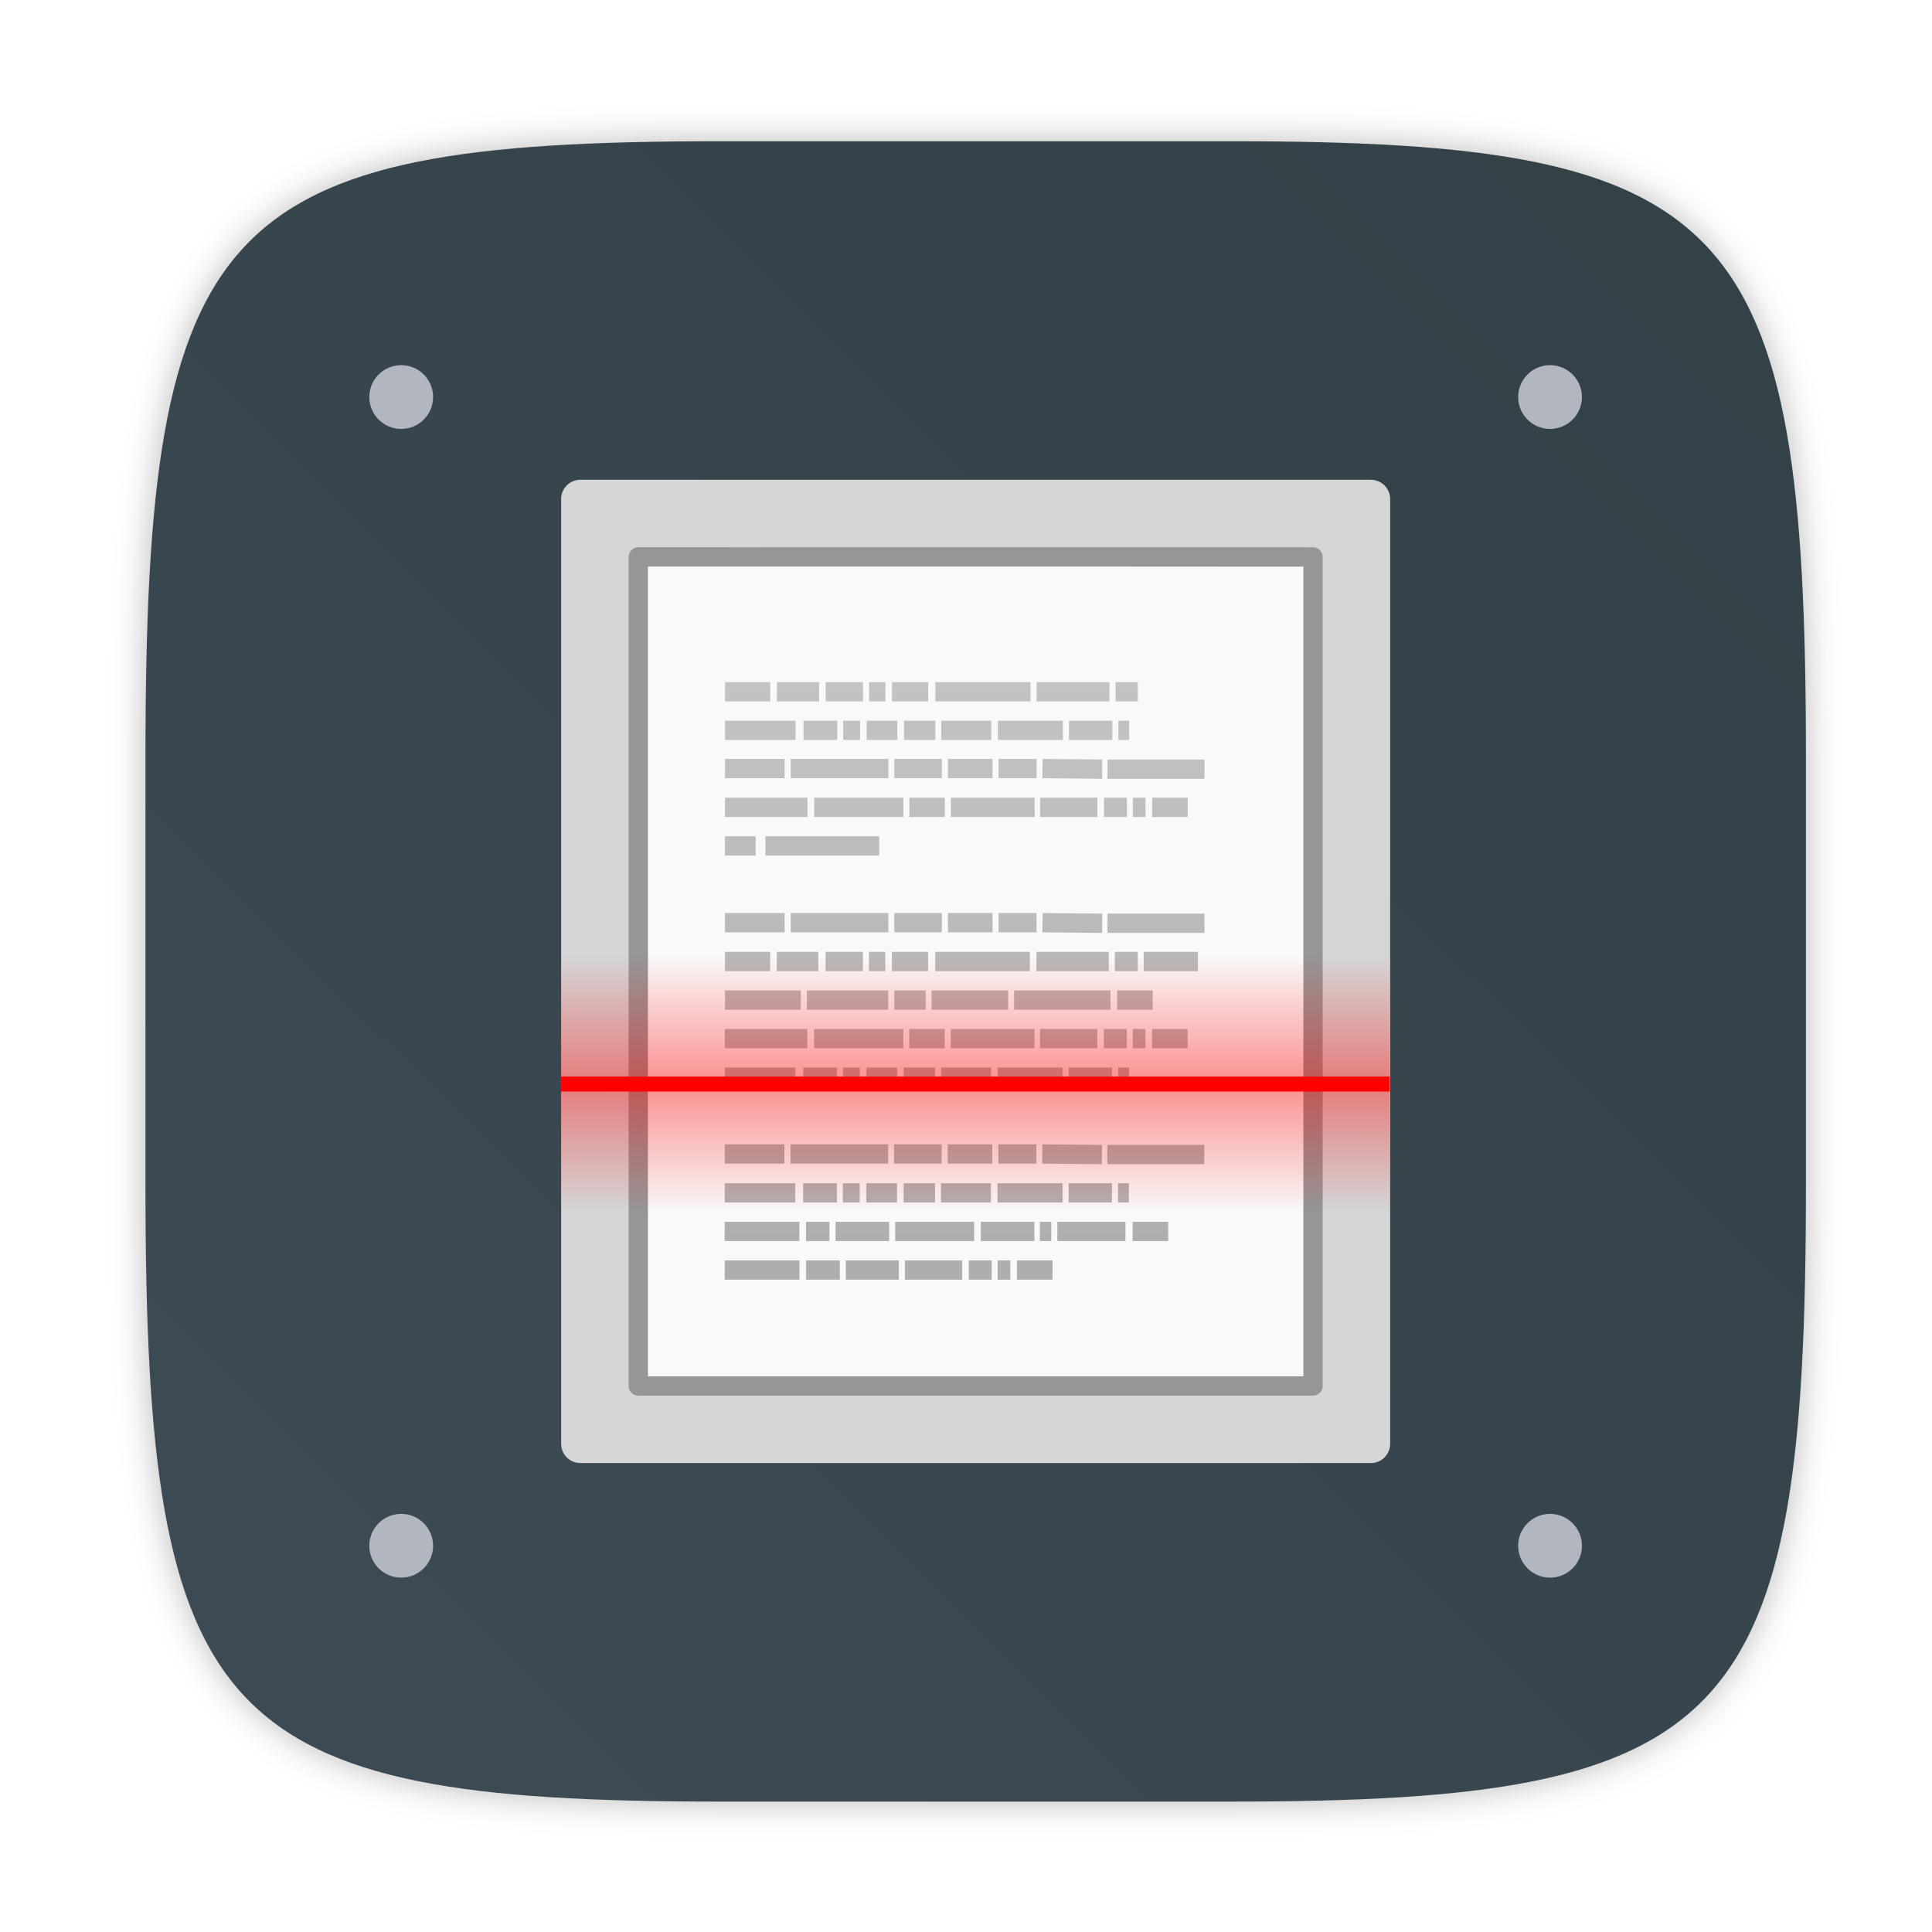
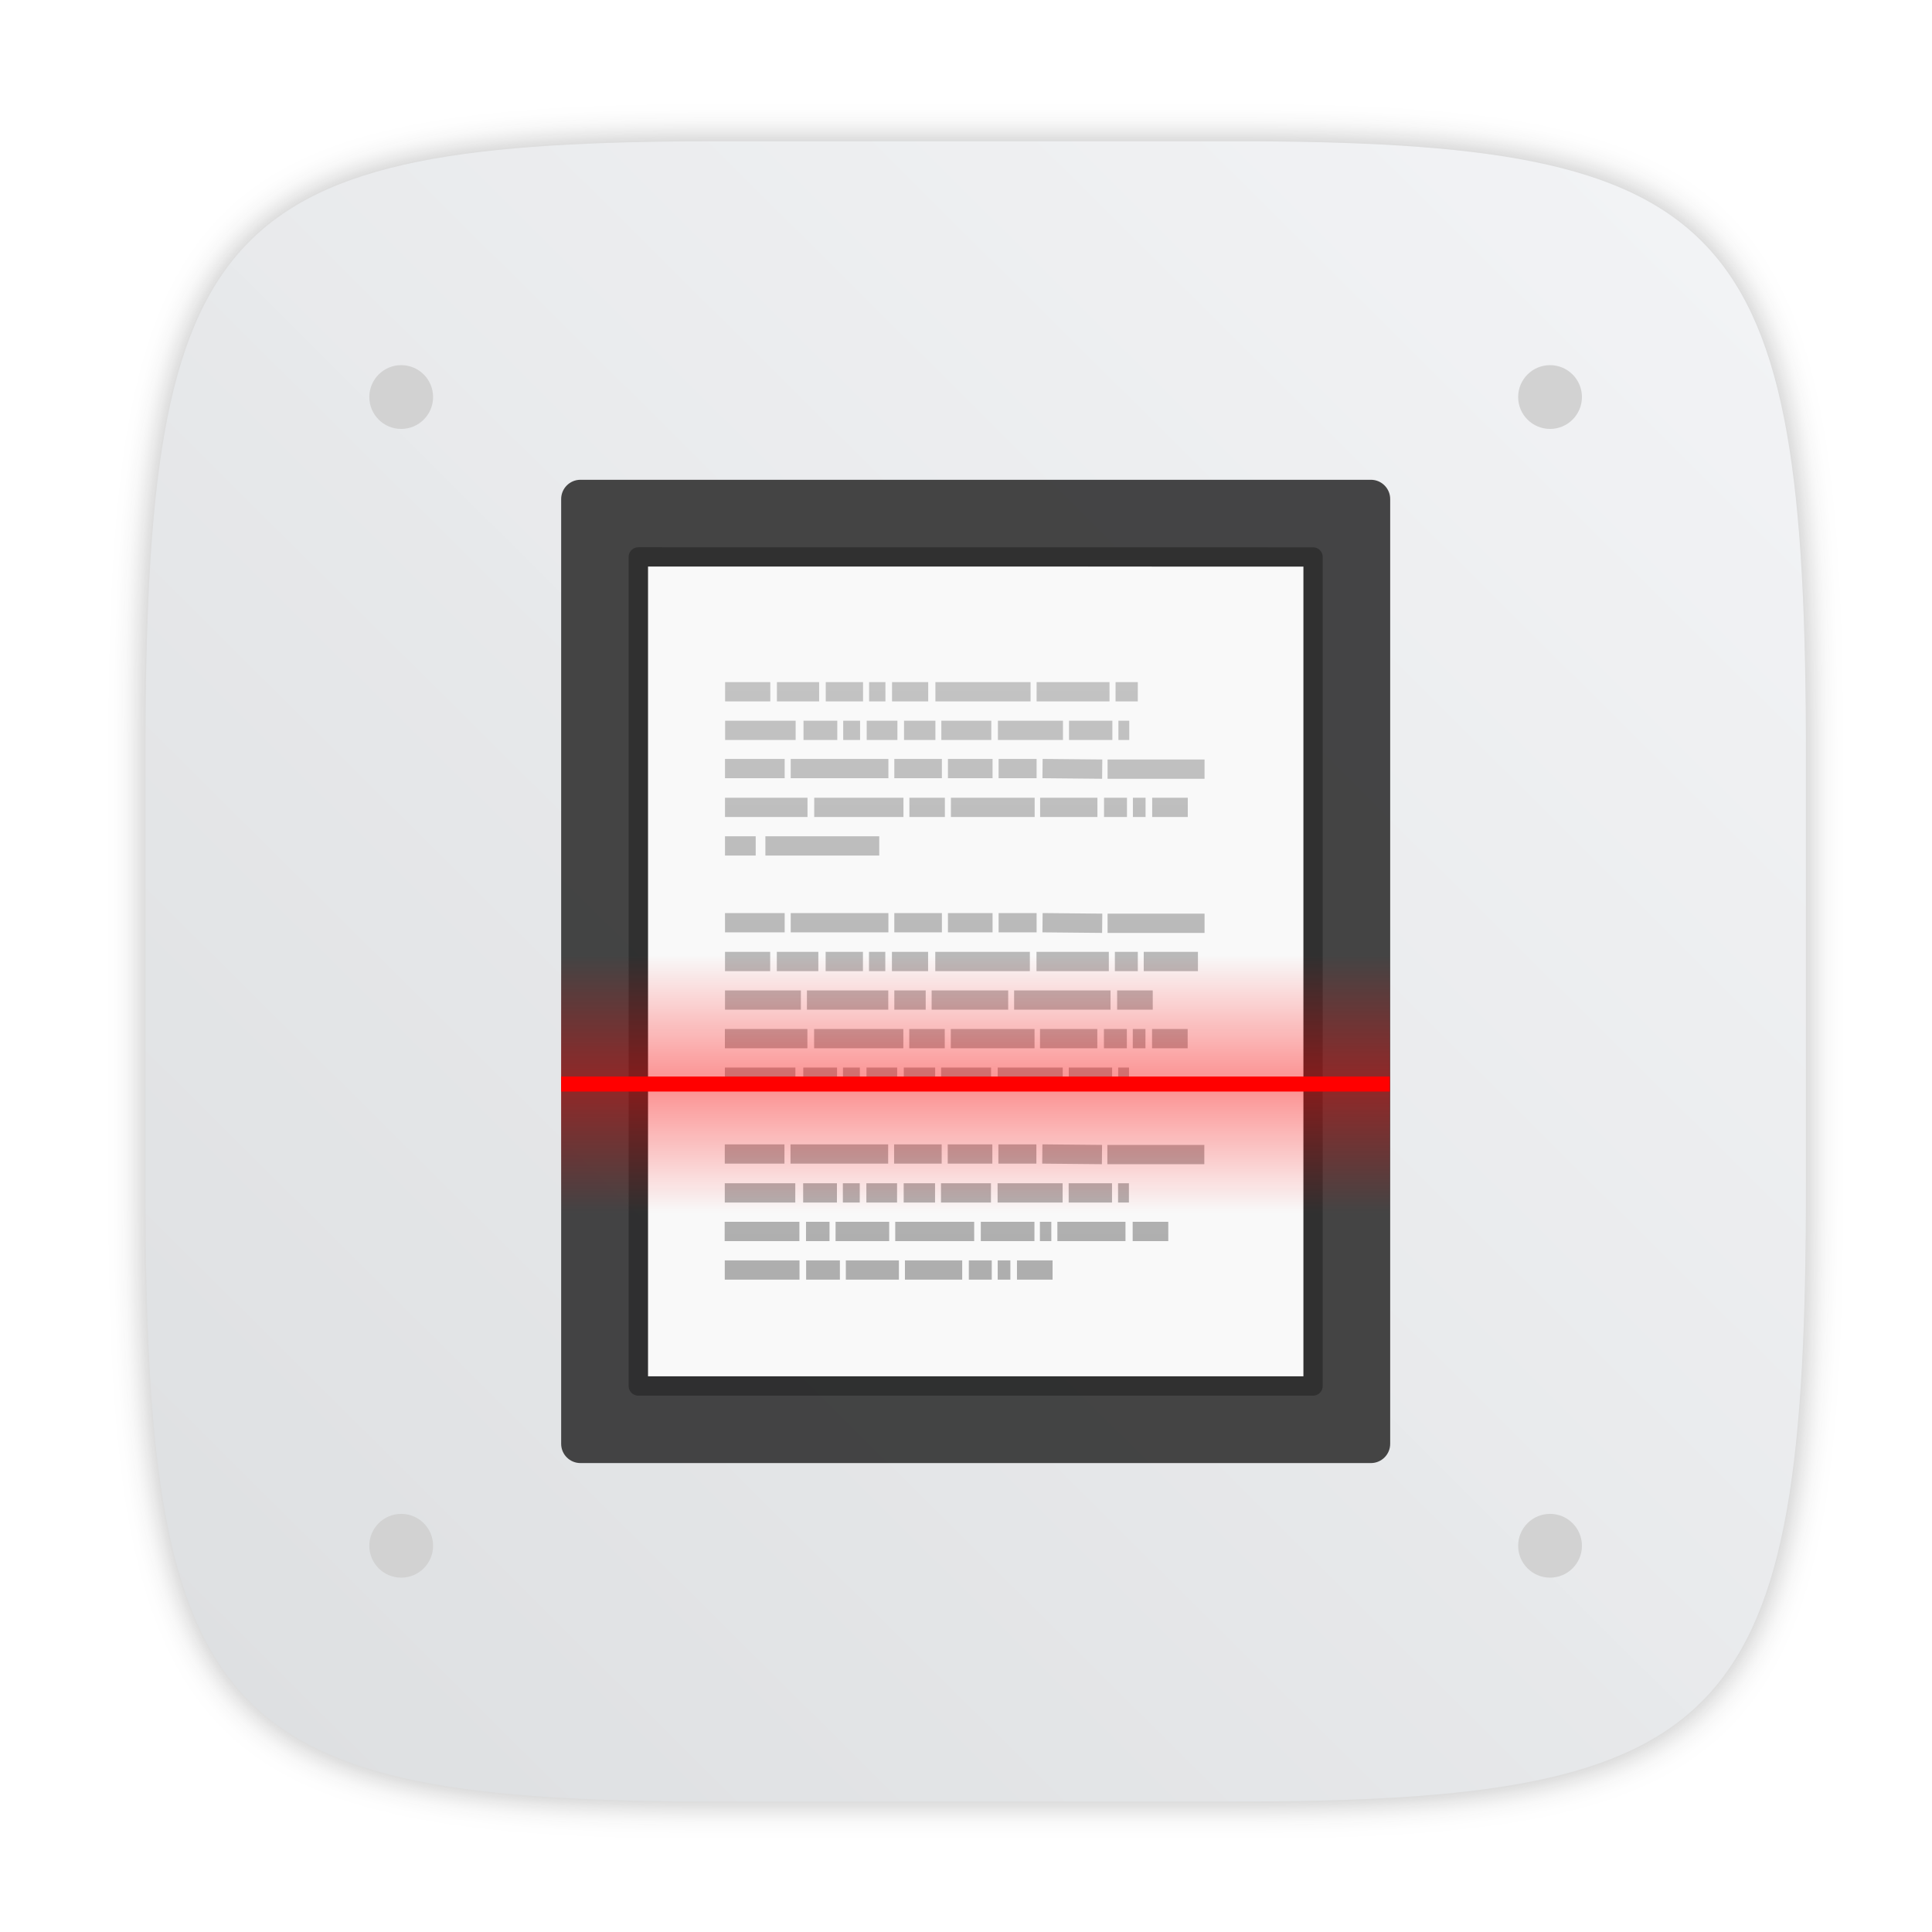
<svg xmlns="http://www.w3.org/2000/svg" xmlns:xlink="http://www.w3.org/1999/xlink" width="64" height="64" version="1.1" viewBox="0 0 16.933 16.933">
  <defs>
    <filter id="filter2761" x="-.024" y="-.024" width="1.048" height="1.048" color-interpolation-filters="sRGB">
      <feGaussianBlur stdDeviation="0.146" />
    </filter>
-     <linearGradient id="linearGradient1024" x1="1.331" x2="15.65" y1="15.576" y2="1.17" gradientTransform="translate(.084079 .18792)" gradientUnits="userSpaceOnUse">
-       <stop stop-color="#3c4b55" offset="0" />
-       <stop stop-color="#324146" offset="1" />
+     <linearGradient id="linearGradient1024-6" x1="1.331" x2="15.65" y1="15.576" y2="1.17" gradientTransform="translate(.084 .1879)" gradientUnits="userSpaceOnUse">
+       <stop stop-color="#dddfe1" offset="0" />
+       <stop stop-color="#f3f4f6" stop-opacity=".996" offset="1" />
    </linearGradient>
    <linearGradient id="b" x1="22.004" x2="22.004" y1="47.813" y2="3.364" gradientTransform="matrix(.16898 0 0 .16898 4.1609 4.112)" gradientUnits="userSpaceOnUse">
      <stop stop-color="#aaa" offset="0" />
      <stop stop-color="#c8c8c8" offset="1" />
    </linearGradient>
    <linearGradient id="c" x1="40" x2="40" y1="168" y2="136" gradientTransform="matrix(.20794 0 0 .26458 -12.302 -52.413)" gradientUnits="userSpaceOnUse" xlink:href="#a-6" />
    <linearGradient id="a-6">
      <stop stop-color="#f00" offset="0" />
      <stop stop-color="#f00" stop-opacity="0" offset="1" />
    </linearGradient>
    <linearGradient id="d" x1="40" x2="40" y1="168" y2="136" gradientTransform="matrix(.20794 0 0 .26458 -12.302 -37.543)" gradientUnits="userSpaceOnUse" xlink:href="#a-6" />
  </defs>
  <path d="m10.793 1.238c4.405 0 5.035 0.673 5.035 5.388v3.776c0 4.715-0.63 5.388-5.035 5.388h-4.483c-4.405 0-5.035-0.673-5.035-5.388v-3.776c0-4.715 0.63-5.388 5.035-5.388z" enable-background="new" fill="#141414" filter="url(#filter2761)" opacity=".3" />
-   <path d="m10.793 1.238c4.405 0 5.035 0.673 5.035 5.388v3.776c0 4.715-0.63 5.388-5.035 5.388h-4.483c-4.405 0-5.035-0.673-5.035-5.388v-3.776c0-4.715 0.63-5.388 5.035-5.388z" enable-background="new" fill="url(#linearGradient1024)" />
-   <g transform="translate(-.20215 .33432)" fill="#b2b7bf" stroke-width=".28">
+   <path d="m10.793 1.238c4.405 0 5.035 0.673 5.035 5.388v3.776c0 4.715-0.63 5.388-5.035 5.388h-4.483c-4.405 0-5.035-0.673-5.035-5.388v-3.776c0-4.715 0.63-5.388 5.035-5.388z" enable-background="new" fill="url(#linearGradient1024-6)" />
+   <g transform="translate(-.20215 .33432)" fill="#d2d2d2" stroke-width=".28">
    <rect x="3.439" y="2.866" width=".559" height=".559" rx=".42" ry=".42" />
    <rect x="13.508" y="2.866" width=".559" height=".559" rx=".42" ry=".42" />
    <rect x="13.508" y="12.934" width=".559" height=".559" rx=".42" ry=".42" />
    <rect x="3.439" y="12.934" width=".559" height=".559" rx=".42" ry=".42" />
  </g>
-   <g transform="matrix(.030718 0 0 .012411 25.062 9.3462)" />
-   <g transform="matrix(.027926 0 0 .027926 5.4976 -7.6985)" />
-   <circle cx="8.551" cy="8.514" r="1.399" fill="#36454c" />
-   <g stroke-width=".169">
-     <rect x="4.918" y="4.205" width="7.266" height="8.618" rx=".169" ry=".169" color="#000000" fill="#e6e6e6" opacity=".9" overflow="visible" />
-     <path d="m5.679 4.965 5.745 5.069e-4v7.097h-5.745z" fill="#f9f9f9" />
-     <path d="m5.594 4.881 5.914 5.069e-4v7.266h-5.914z" fill="none" opacity=".3" stroke="#000" stroke-linejoin="round" />
-     <path d="m6.355 6.063h0.396zm0.454 0h0.37zm0.428 0h0.327zm0.38 0h0.143zm0.201 0h0.317zm0.38 0h0.834zm0.887 0h0.639zm0.692 0h0.195zm-3.422 0.338h0.618zm0.687 0h0.296zm0.348 0h0.148zm0.206 0h0.269zm0.327 0h0.275zm0.327 0h0.438zm0.496 0h0.57zm0.623 0h0.38zm0.433 0h0.095zm-3.448 0.335h0.523zm0.576 0h0.856zm0.908 0h0.417zm0.47 0h0.391zm0.444 0h0.333zm0.385 0 0.523 0.005zm0.57 0.005h0.85zm-3.353 0.335h0.723zm0.782 0h0.782zm0.834 0h0.311zm0.364 0h0.734zm0.782 0h0.502zm0.56 0h0.201zm0.253 0h0.111zm0.169 0h0.312zm-3.744 0.338h0.269zm0.354 0h0.998zm-0.354 0.673h0.523zm0.576 0h0.856zm0.908 0h0.417zm0.47 0h0.391zm0.444 0h0.333zm0.385 0 0.523 0.005zm0.57 0.005h0.85zm-3.353 0.335h0.396zm0.454 0h0.364zm0.428 0h0.327zm0.38 0h0.143zm0.201 0h0.317zm0.38 0h0.829zm0.887 0h0.634zm0.687 0h0.201zm0.253 0h0.475zm-3.67 0.338h0.665zm0.718 0h0.713zm0.766 0h0.275zm0.327 0h0.671zm0.723 0h0.845zm0.903 0h0.312zm-3.438 0.338h0.723zm0.782 0h0.782zm0.834 0h0.311zm0.364 0h0.734zm0.782 0h0.502zm0.56 0h0.201zm0.253 0h0.111zm0.169 0h0.312zm-3.744 0.338h0.618zm0.687 0h0.296zm0.348 0h0.148zm0.206 0h0.269zm0.327 0h0.275zm0.327 0h0.438zm0.496 0h0.57zm0.623 0h0.38zm0.433 0h0.095zm-3.448 0.673h0.523zm0.576 0h0.856zm0.908 0h0.417zm0.47 0h0.391zm0.444 0h0.333zm0.385 0 0.523 0.005zm0.57 0.005h0.85zm-3.353 0.336h0.618zm0.687 0h0.296zm0.348 0h0.148zm0.206 0h0.269zm0.327 0h0.275zm0.327 0h0.438zm0.496 0h0.57zm0.623 0h0.38zm0.433 0h0.095zm-3.448 0.338h0.655zm0.713 0h0.206zm0.259 0h0.47zm0.523 0h0.692zm0.75 0h0.47zm0.518 0h0.1zm0.153 0h0.597zm0.66 0h0.312zm-3.575 0.338h0.655zm0.713 0h0.296zm0.348 0h0.465zm0.518 0h0.502zm0.56 0h0.201zm0.253 0h0.111zm0.169 0h0.312z" fill="none" stroke="url(#b)" />
-   </g>
-   <g transform="matrix(.15594 0 0 .12551 5.5389 8.5683)">
-     <rect x="-3.984" y="6.906" width="46.579" height="1.058" enable-background="new" fill="#f00" />
-     <rect x="-3.984" y="-1.561" width="46.579" height="8.466" enable-background="new" fill="url(#d)" opacity=".4" />
-     <rect transform="scale(1,-1)" x="-3.984" y="-16.431" width="46.579" height="8.466" enable-background="new" fill="url(#c)" opacity=".4" />
+   <g transform="translate(-.42844 .05373)">
+     <g transform="translate(.42873 -.05368)" stroke-width=".169">
+       <rect x="4.918" y="4.205" width="7.266" height="8.618" rx=".169" ry=".169" color="#000000" fill="#323232" opacity=".9" overflow="visible" />
+       <path d="m5.679 4.965 5.745 5.069e-4v7.097h-5.745z" fill="#f9f9f9" />
+       <path d="m5.594 4.881 5.914 5.069e-4v7.266h-5.914z" fill="none" opacity=".3" stroke="#000" stroke-linejoin="round" />
+       <path d="m6.355 6.063h0.396zm0.454 0h0.37zm0.428 0h0.327zm0.38 0h0.143zm0.201 0h0.317zm0.38 0h0.834zm0.887 0h0.639zm0.692 0h0.195zm-3.422 0.338h0.618zm0.687 0h0.296zm0.348 0h0.148zm0.206 0h0.269zm0.327 0h0.275zm0.327 0h0.438zm0.496 0h0.57zm0.623 0h0.38zm0.433 0h0.095zm-3.448 0.335h0.523zm0.576 0h0.856zm0.908 0h0.417zm0.47 0h0.391zm0.444 0h0.333zm0.385 0 0.523 0.005zm0.57 0.005h0.85zm-3.353 0.335h0.723zm0.782 0h0.782zm0.834 0h0.311zm0.364 0h0.734zm0.782 0h0.502zm0.56 0h0.201zm0.253 0h0.111zm0.169 0h0.312zm-3.744 0.338h0.269zm0.354 0h0.998zm-0.354 0.673h0.523zm0.576 0h0.856zm0.908 0h0.417zm0.47 0h0.391zm0.444 0h0.333zm0.385 0 0.523 0.005zm0.57 0.005h0.85zm-3.353 0.335h0.396zm0.454 0h0.364zm0.428 0h0.327zm0.38 0h0.143zm0.201 0h0.317zm0.38 0h0.829zm0.887 0h0.634zm0.687 0h0.201zm0.253 0h0.475zm-3.67 0.338h0.665zm0.718 0h0.713zm0.766 0h0.275zm0.327 0h0.671zm0.723 0h0.845zm0.903 0h0.312zm-3.438 0.338h0.723zm0.782 0h0.782zm0.834 0h0.311zm0.364 0h0.734zm0.782 0h0.502zm0.56 0h0.201zm0.253 0h0.111zm0.169 0h0.312zm-3.744 0.338h0.618zm0.687 0h0.296zm0.348 0h0.148zm0.206 0h0.269zm0.327 0h0.275zm0.327 0h0.438zm0.496 0h0.57zm0.623 0h0.38zm0.433 0h0.095zm-3.448 0.673h0.523zm0.576 0h0.856zm0.908 0h0.417zm0.47 0h0.391zm0.444 0h0.333zm0.385 0 0.523 0.005zm0.57 0.005h0.85zm-3.353 0.336h0.618zm0.687 0h0.296zm0.348 0h0.148zm0.206 0h0.269zm0.327 0h0.275zm0.327 0h0.438zm0.496 0h0.57zm0.623 0h0.38zm0.433 0h0.095zm-3.448 0.338h0.655zm0.713 0h0.206zm0.259 0h0.47zm0.523 0h0.692zm0.75 0h0.47zm0.518 0h0.1zm0.153 0h0.597zm0.66 0h0.312zm-3.575 0.338h0.655zm0.713 0h0.296zm0.348 0h0.465zm0.518 0h0.502zm0.56 0h0.201zm0.253 0h0.111zm0.169 0h0.312z" fill="none" stroke="url(#b)" />
+     </g>
+     <g transform="matrix(.15594 0 0 .12551 5.9676 8.5146)">
+       <rect x="-3.984" y="6.906" width="46.579" height="1.058" enable-background="new" fill="#f00" />
+       <rect x="-3.984" y="-1.561" width="46.579" height="8.466" enable-background="new" fill="url(#d)" opacity=".4" />
+       <rect transform="scale(1,-1)" x="-3.984" y="-16.431" width="46.579" height="8.466" enable-background="new" fill="url(#c)" opacity=".4" />
+     </g>
  </g>
</svg>
